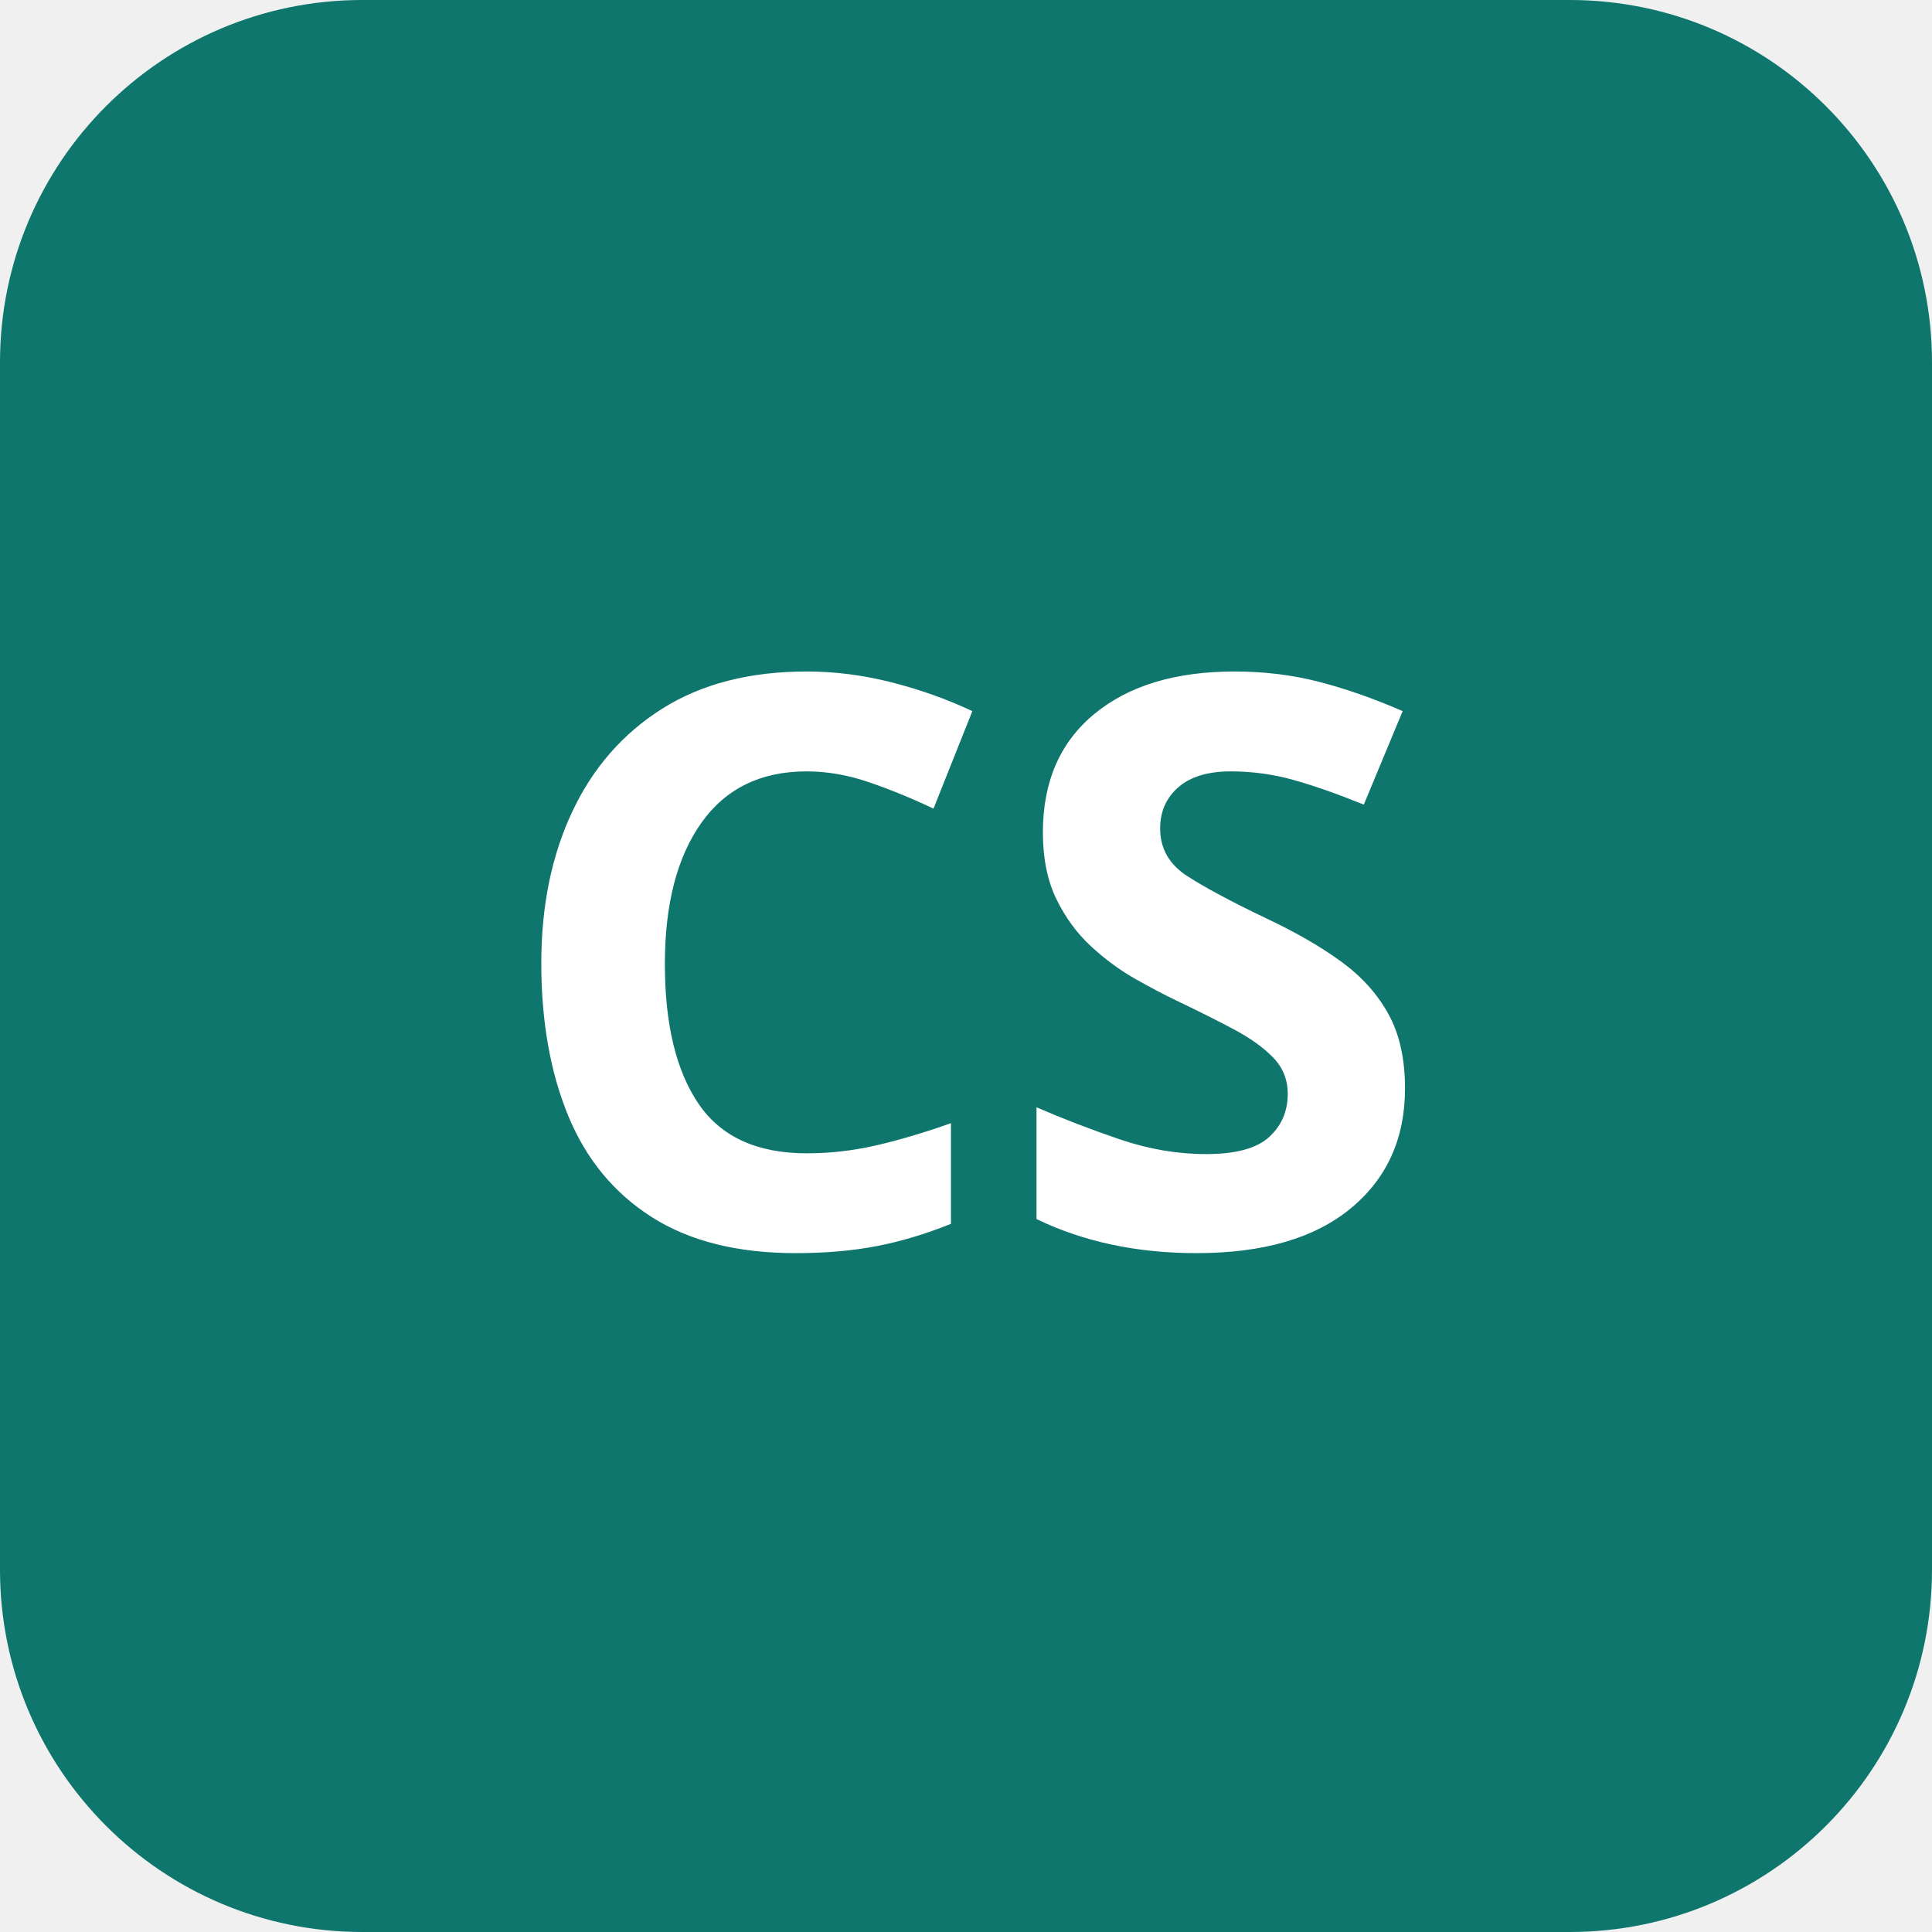
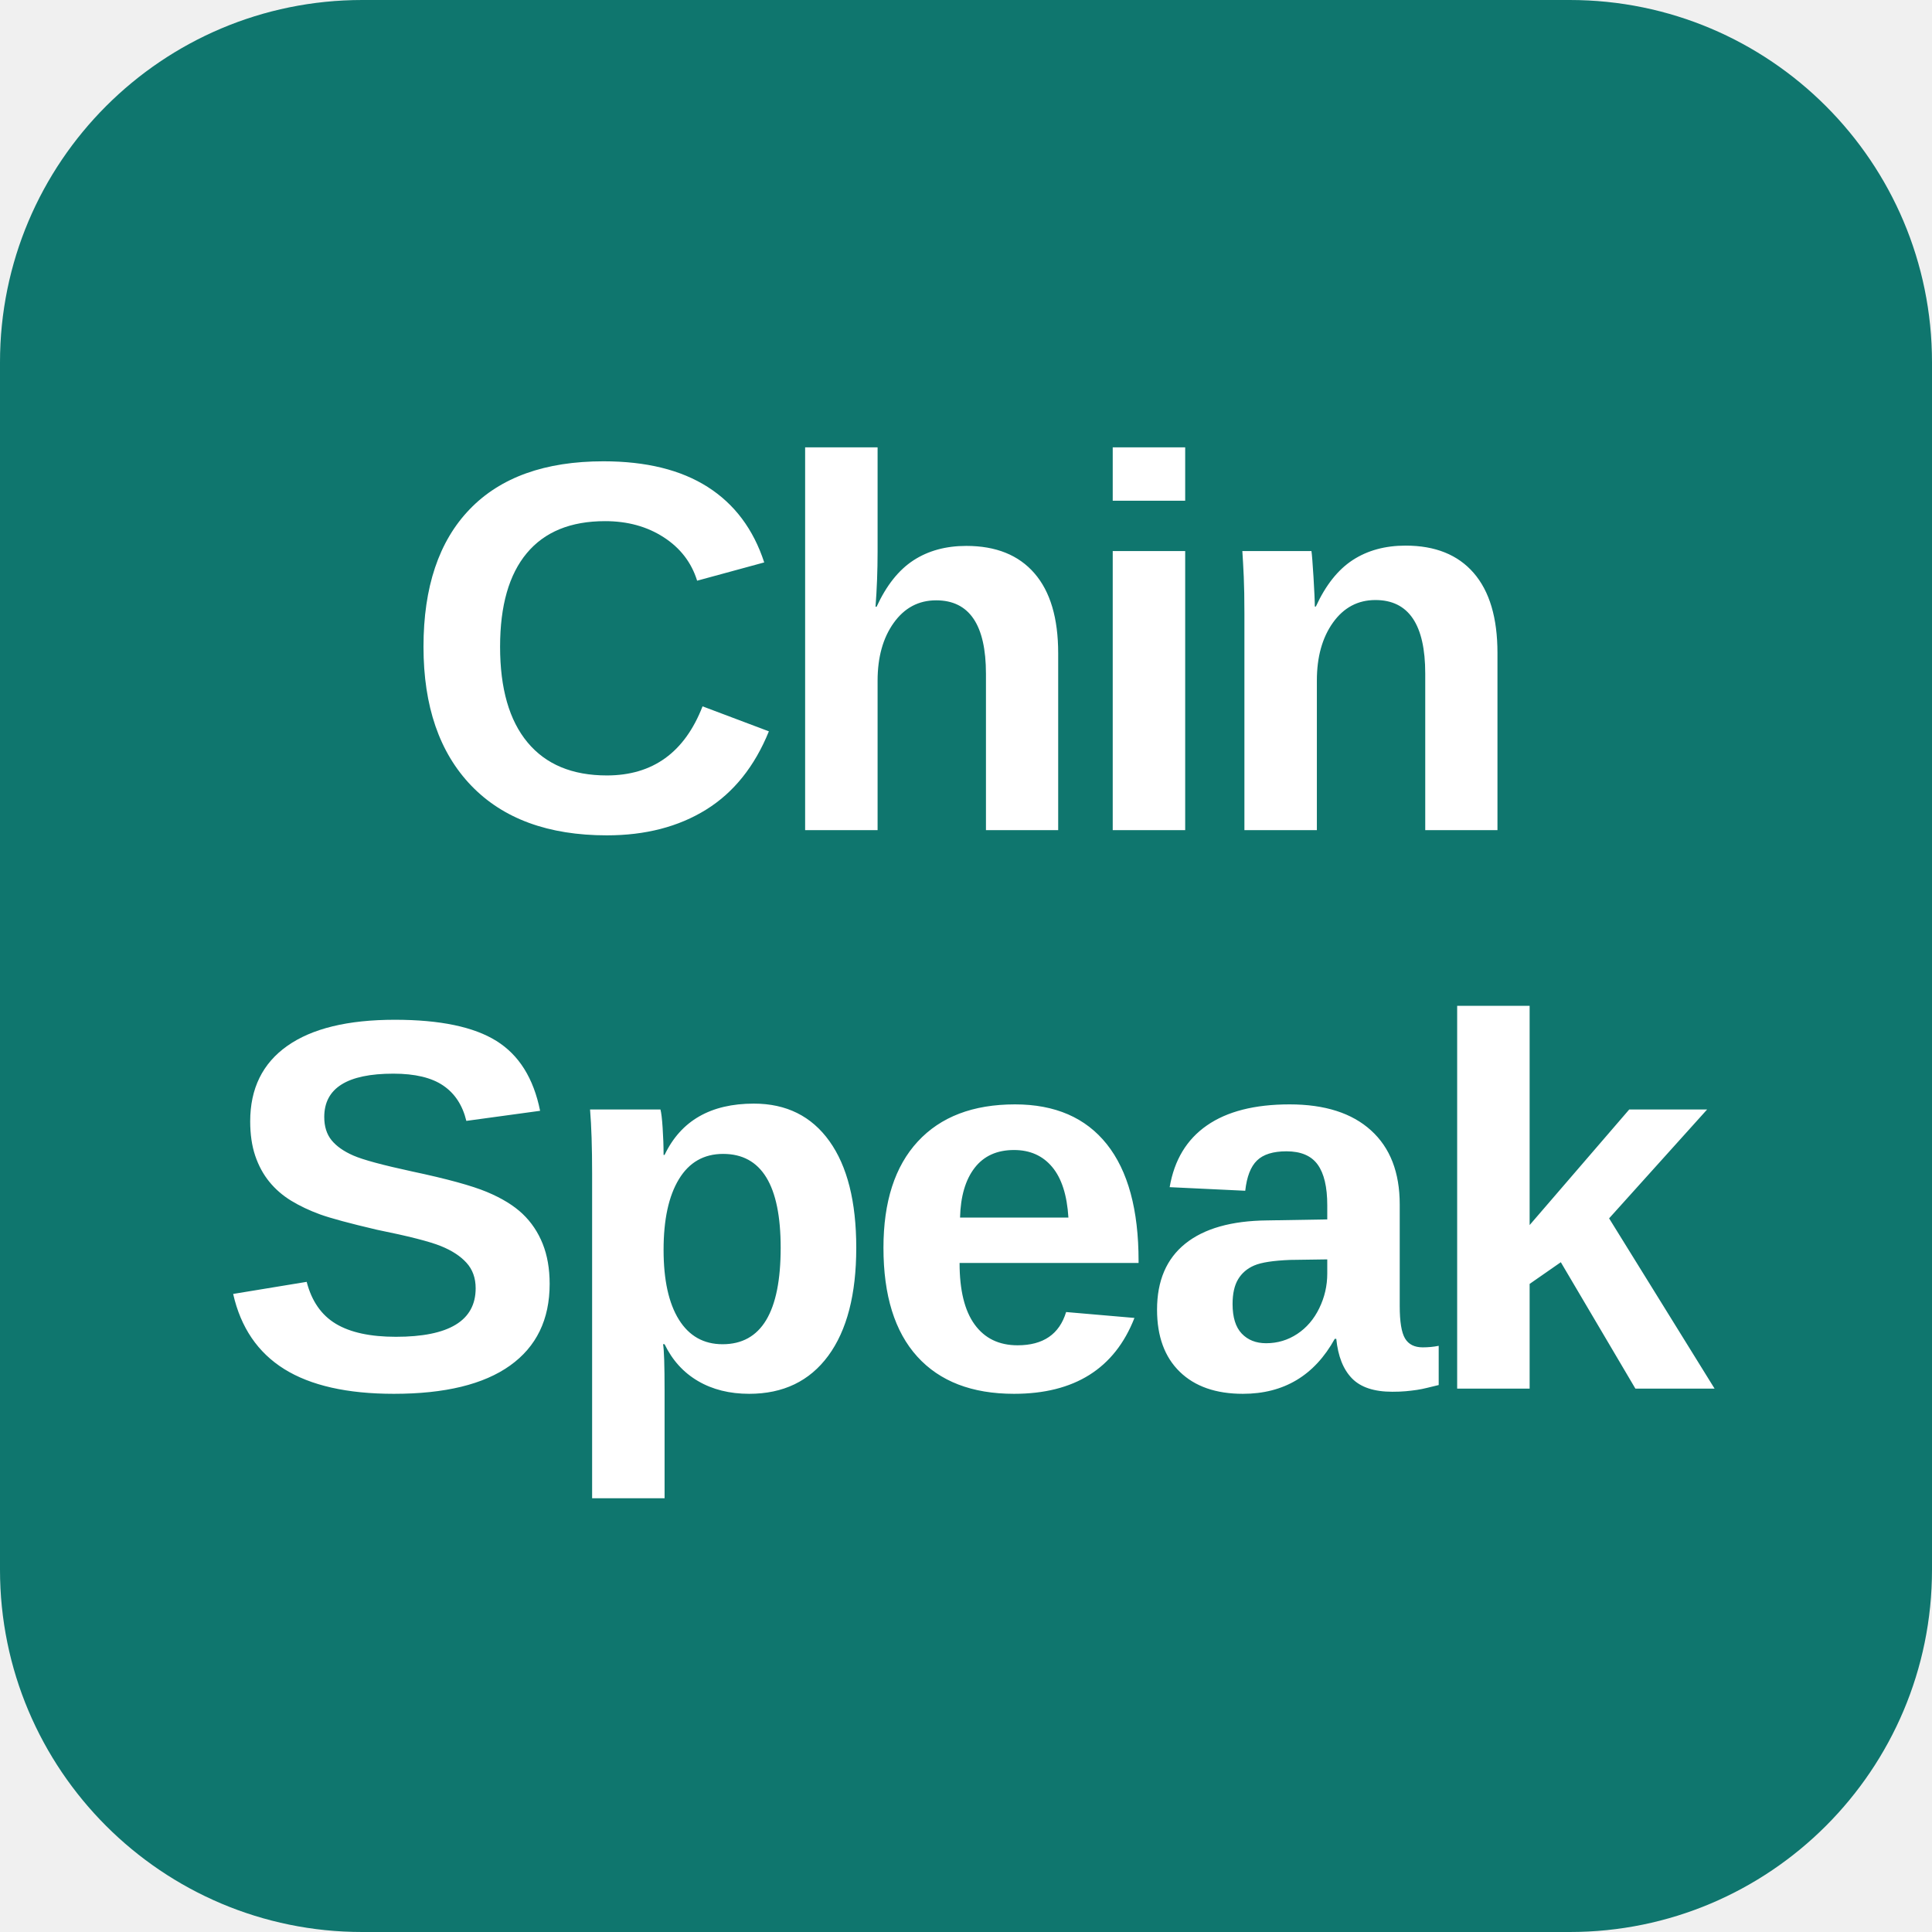
<svg xmlns="http://www.w3.org/2000/svg" width="512" height="512" viewBox="0 0 512 512">
  <rect width="512" height="512" rx="96" fill="#0f766e" />
-   <text x="256" y="330" font-size="210" font-weight="700" text-anchor="middle" fill="#fff" font-family="sans-serif">CS</text>
+   <text x="256" y="220" font-size="140" font-weight="800" letter-spacing="-4" text-anchor="middle" fill="#fff" font-family="Arial, Helvetica, sans-serif">Chin</text>
+   <text x="256" y="368" font-size="140" font-weight="800" letter-spacing="-4" text-anchor="middle" fill="#fff" font-family="Arial, Helvetica, sans-serif">Speak</text>
</svg>
